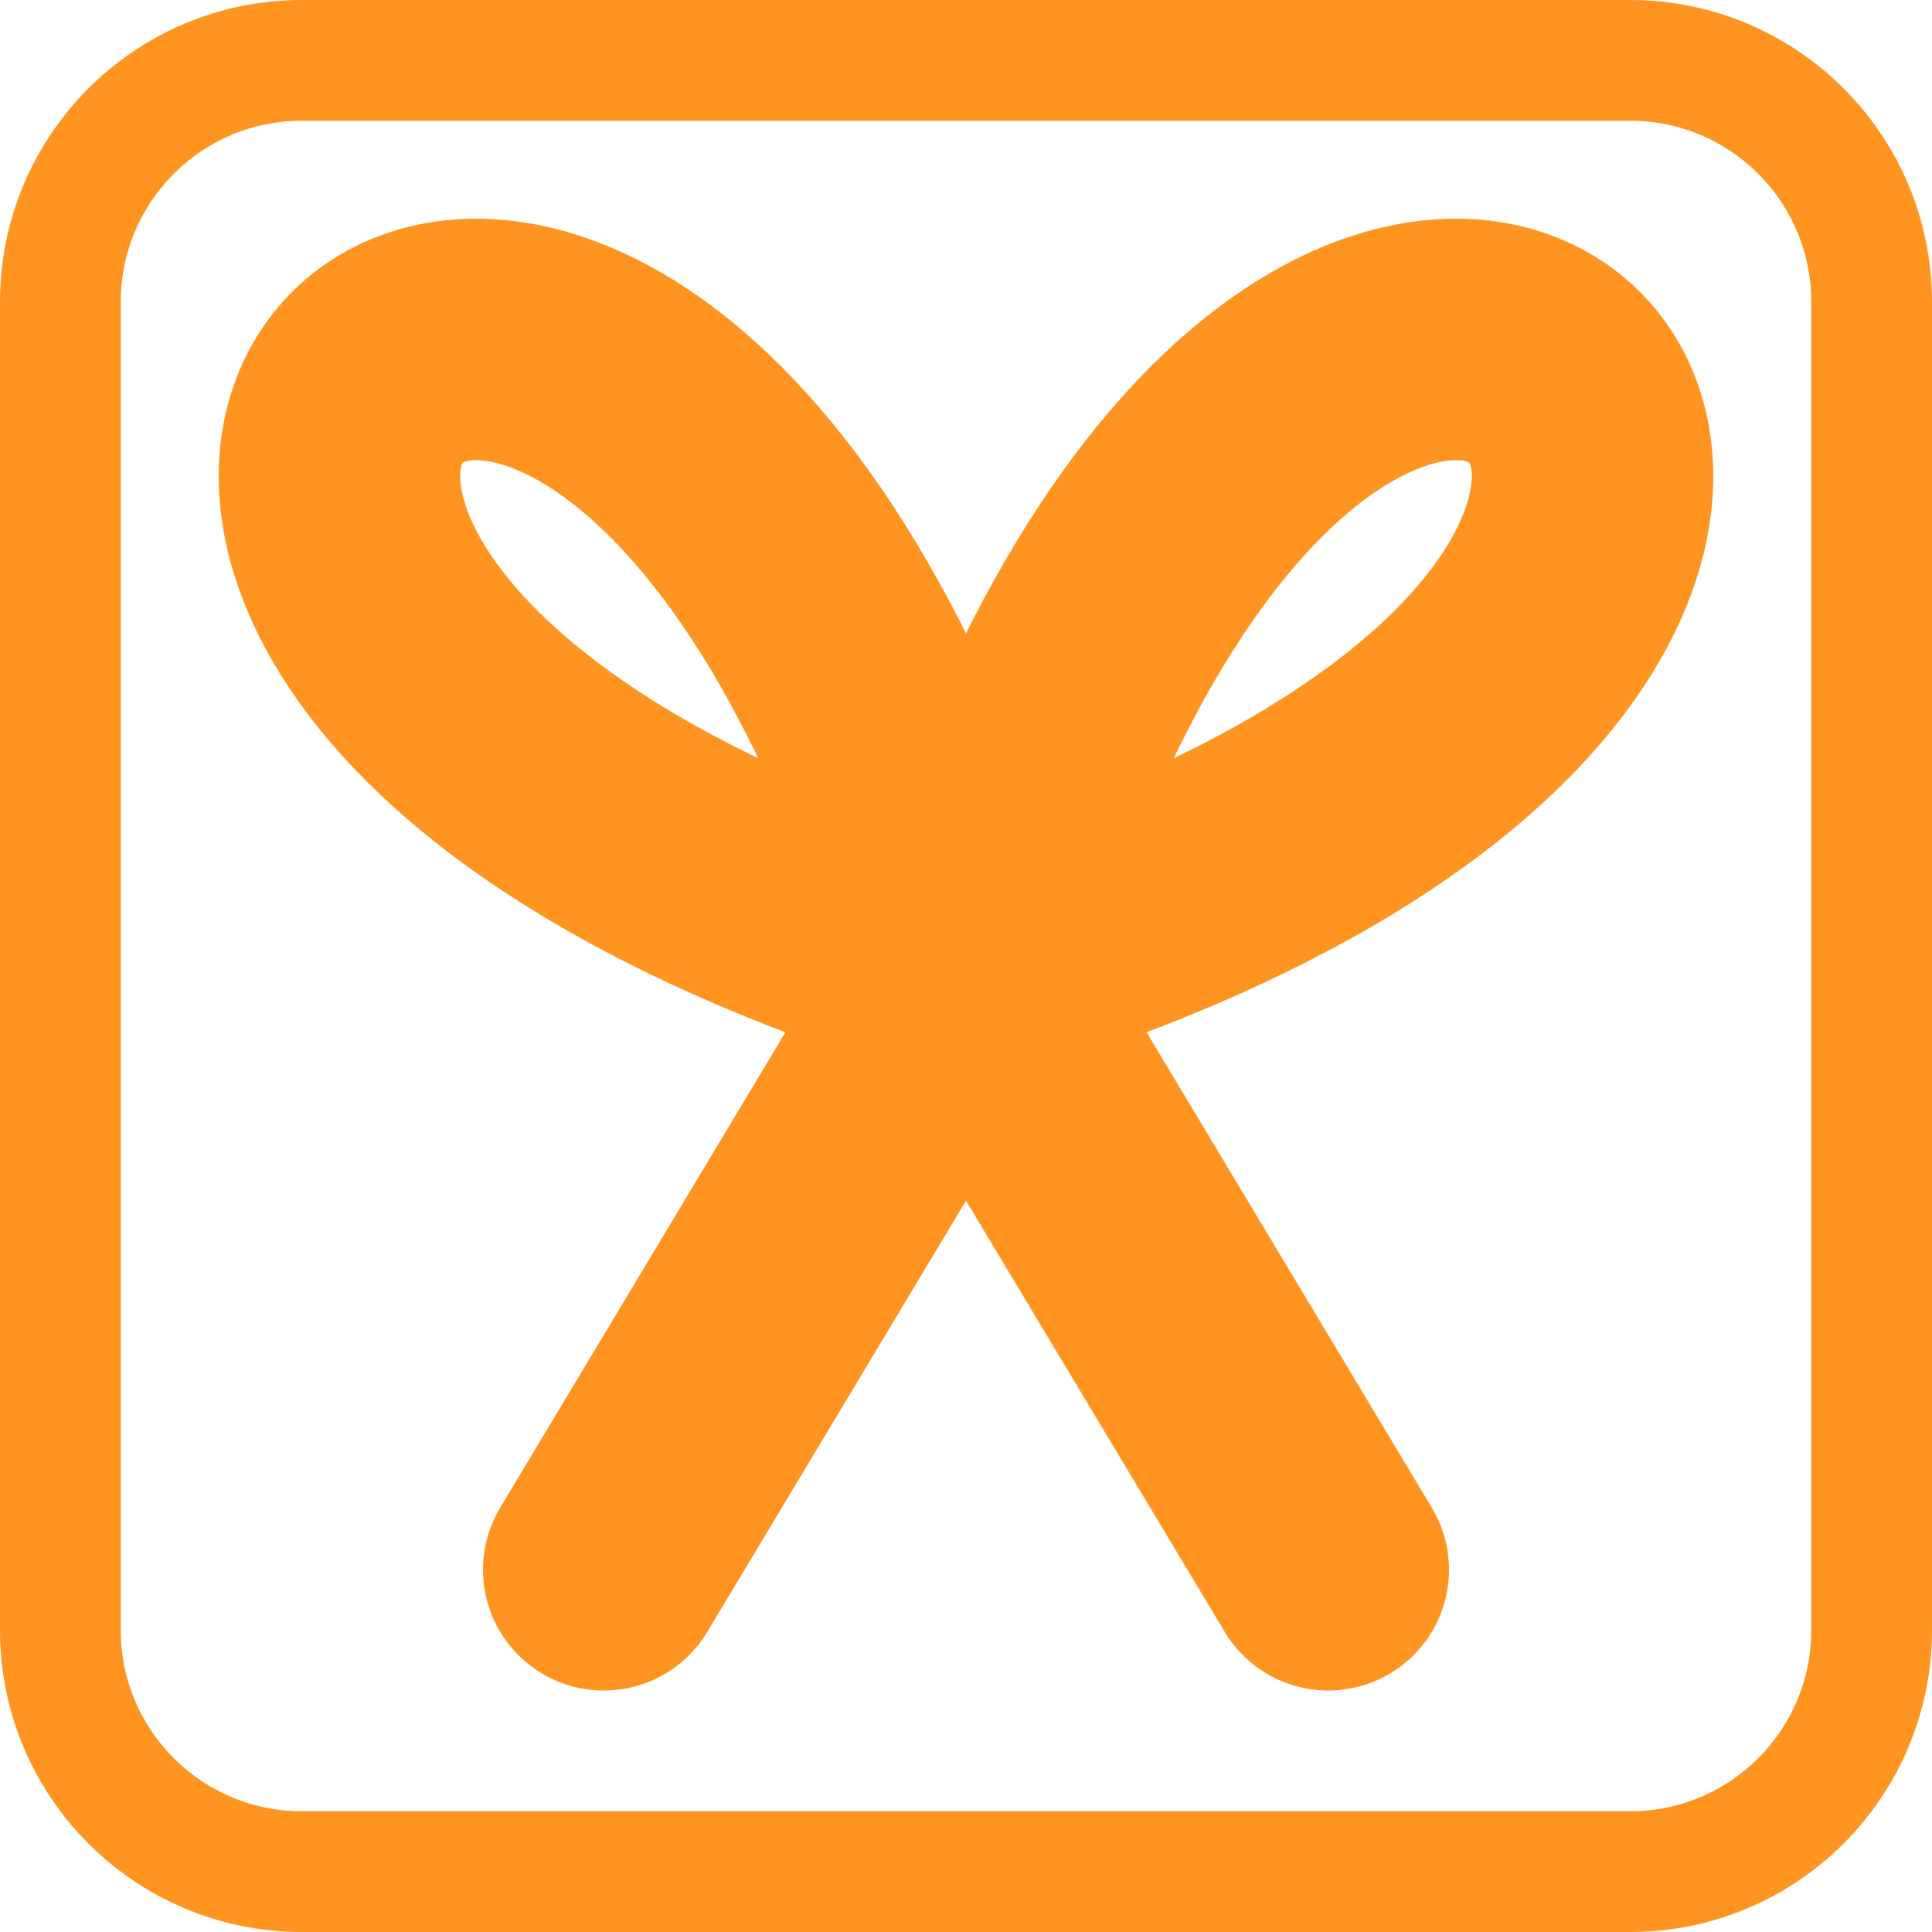
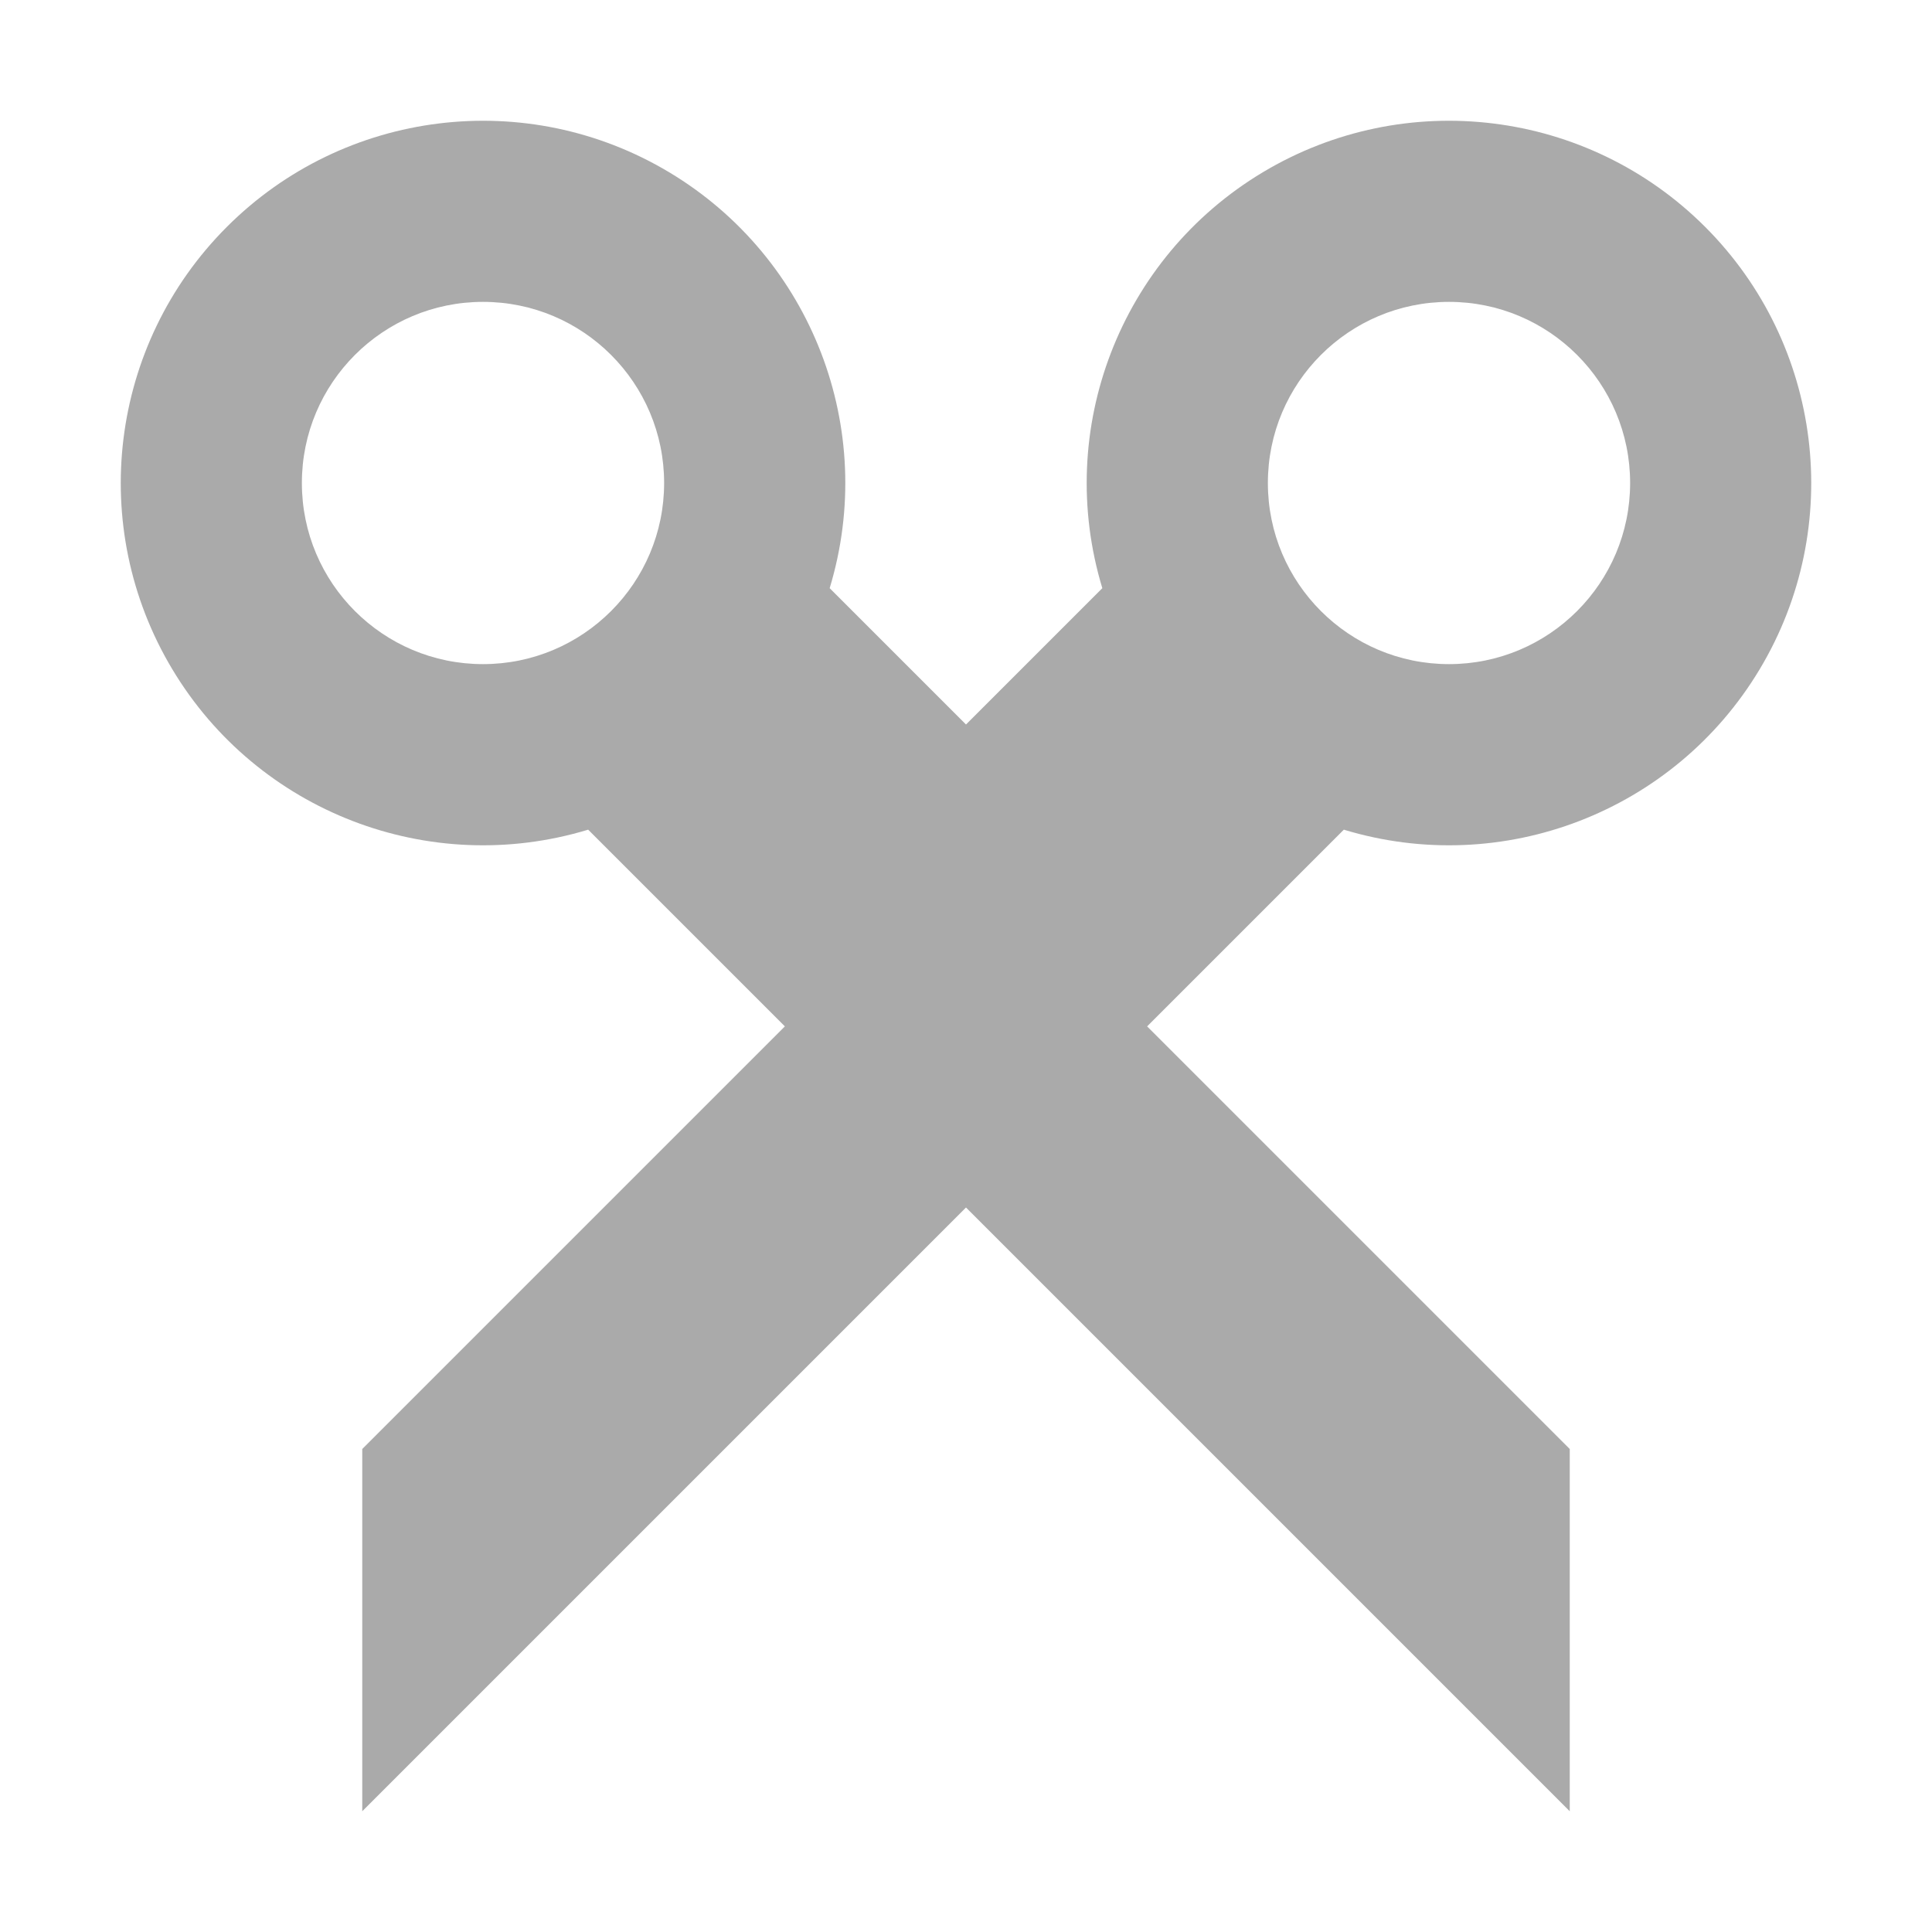
- <svg xmlns="http://www.w3.org/2000/svg" version="1.1" width="64" height="64">
-   <g stroke="#ff9421" stroke-width="8" stroke-linecap="round" stroke-linejoin="round" fill="none">
-     <path stroke-width="4" d="M 32 32 m -22 -30 a 8 8 0 0 0 -8 8 l 0 44 a 8 8 0 0 0 8 8 l 44 0 a 8 8 0 0 0 8 -8 l 0 -44 a 8 8 0 0 0 -8 -8 z" />
-     <path d="M 32 32 m 12 20 l -12 -20 c -12 -40 -40 -12 0 0" />
-     <path d="M 32 32 m -12 20 l 12 -20 c 12 -40 40 -12 0 0" />
+ <svg xmlns="http://www.w3.org/2000/svg" version="1.1" width="32" height="32">
+   <g fill-rule="evenodd" fill="#aaa">
+     <path d="M 13 17 L 9.742 13.742 a 6 6 0 1 1 4 -4 L 16 12 L 18.258 9.742 a 6 6 0 1 1 4 4 L 19 17 l 7 7 l 0 6 l -10 -10 l -10 10 l 0 -6 l 7 -7 M 5 8 a 3 3 0 0 0 6 0 a 3 3 0 0 0 -6 0 M 21 8 a 3 3 0 0 0 6 0 a 3 3 0 0 0 -6 0" />
  </g>
</svg>
